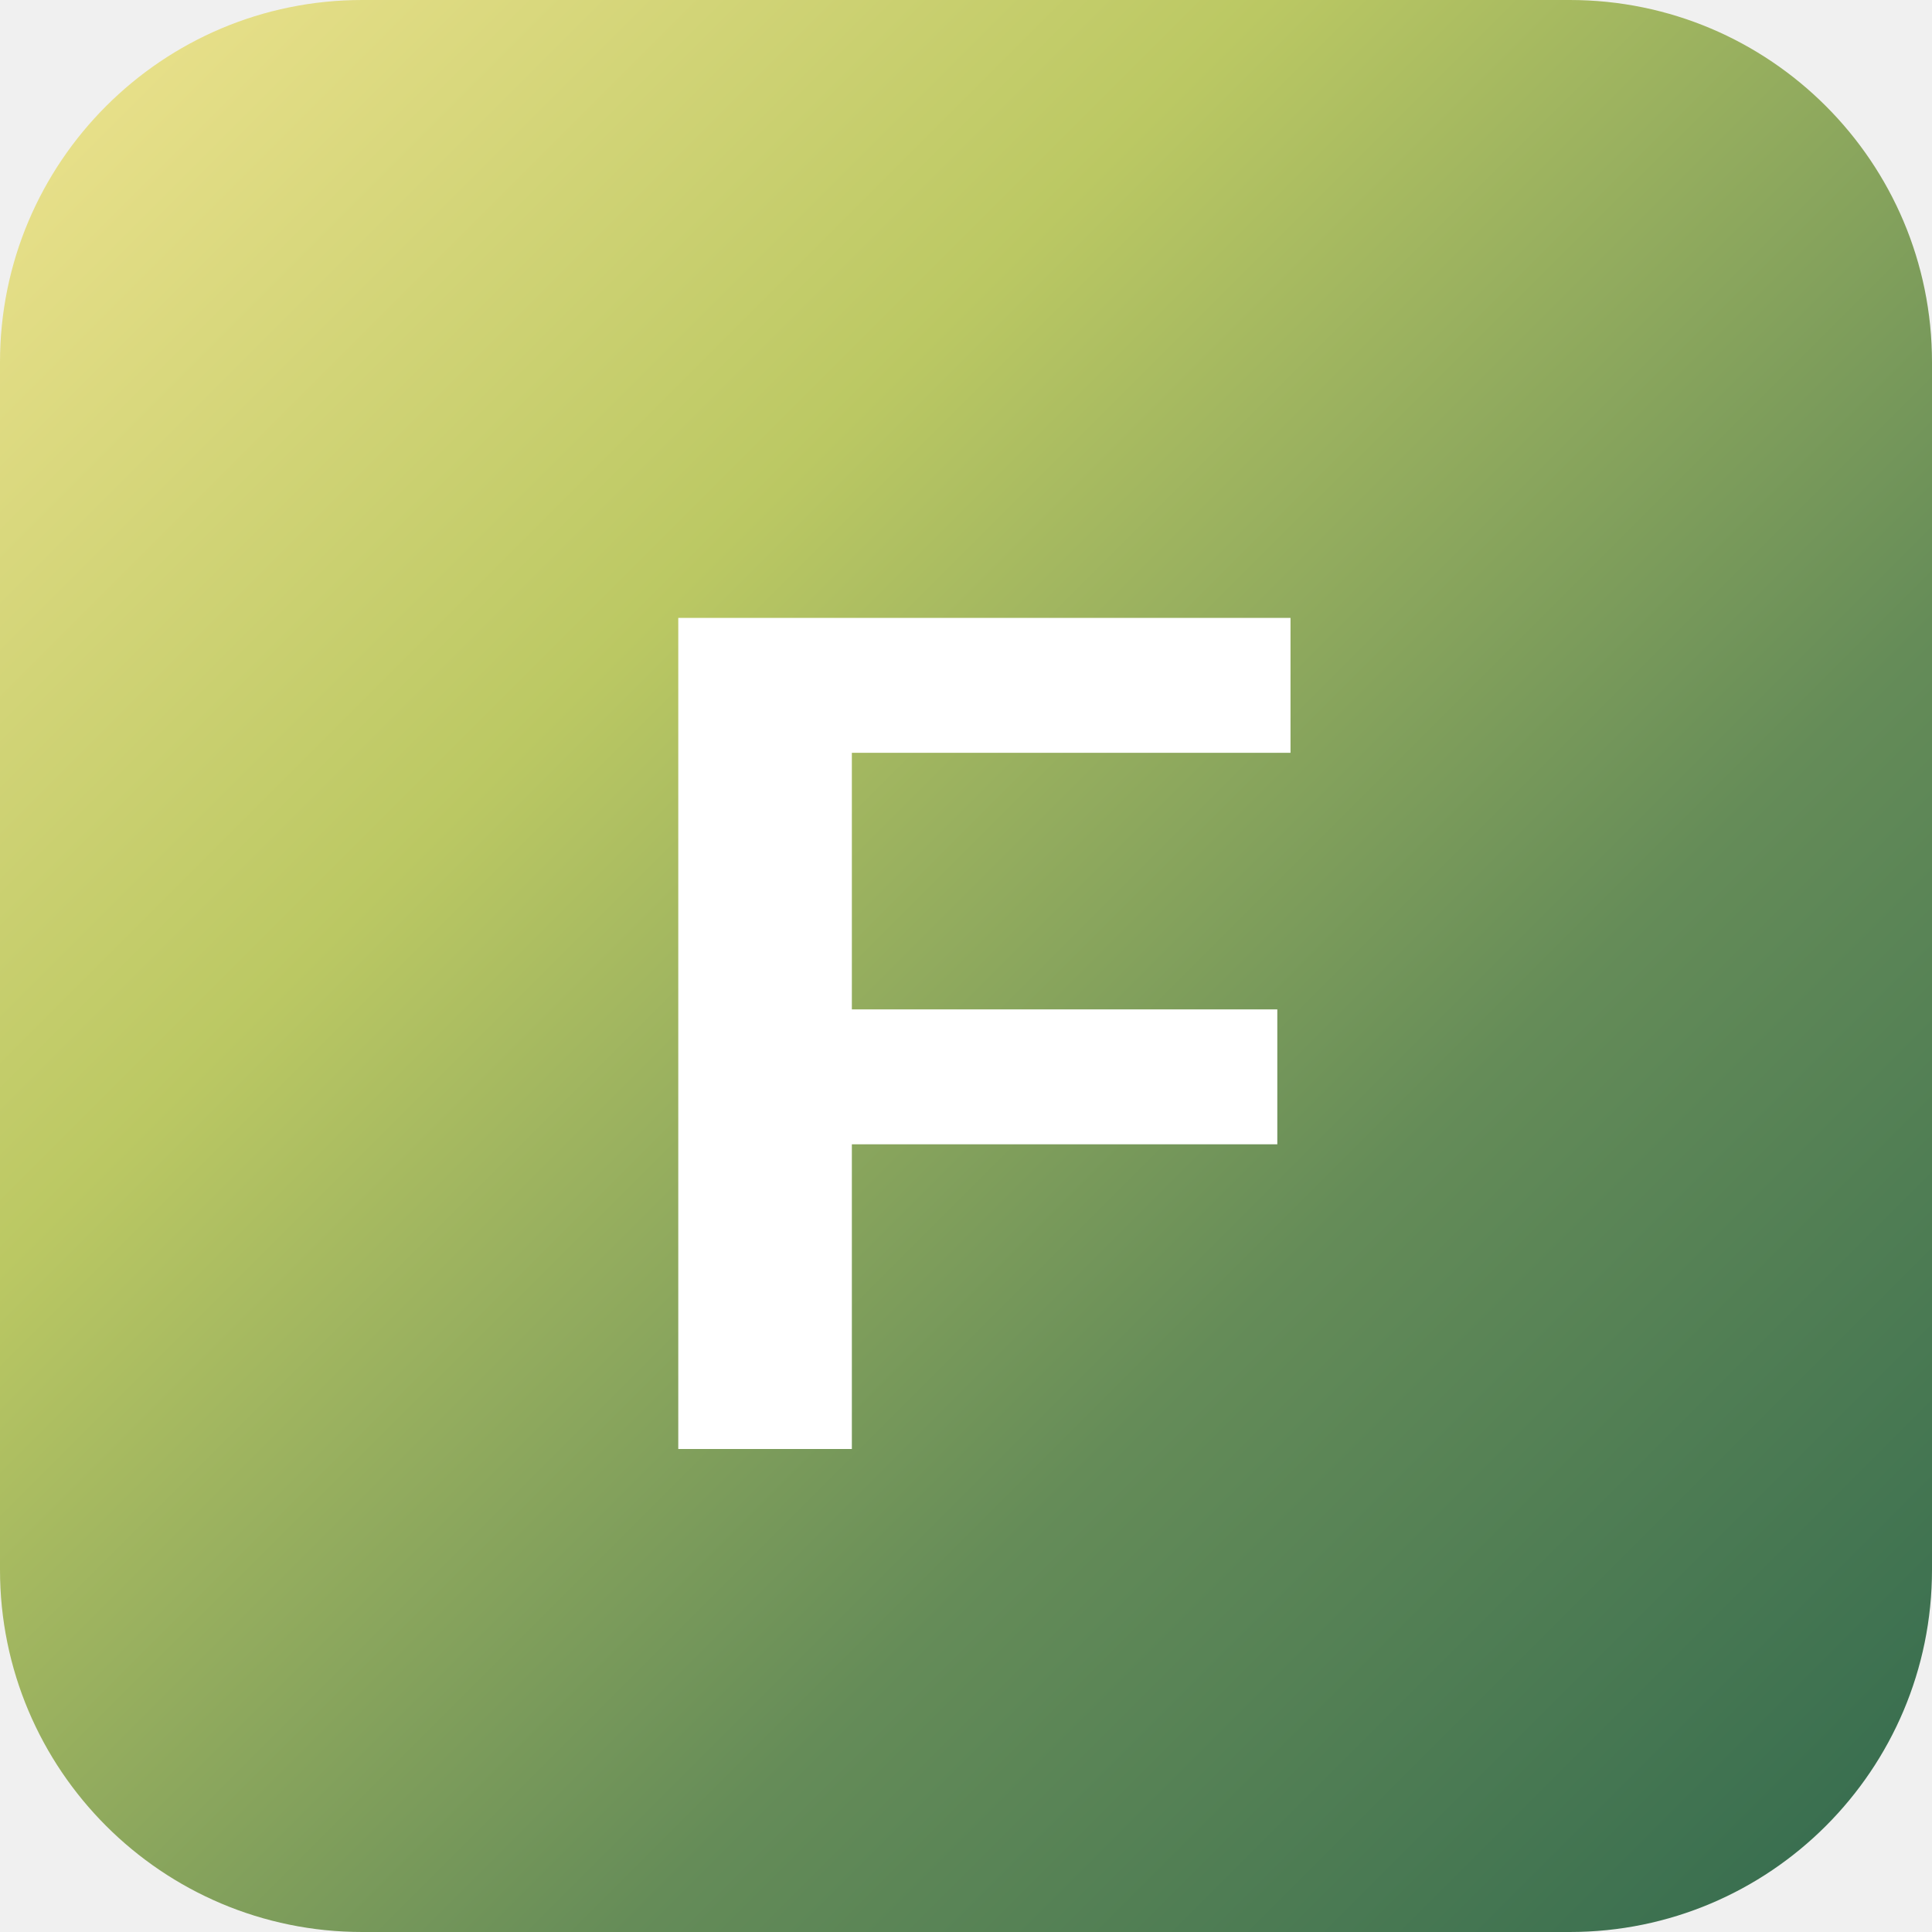
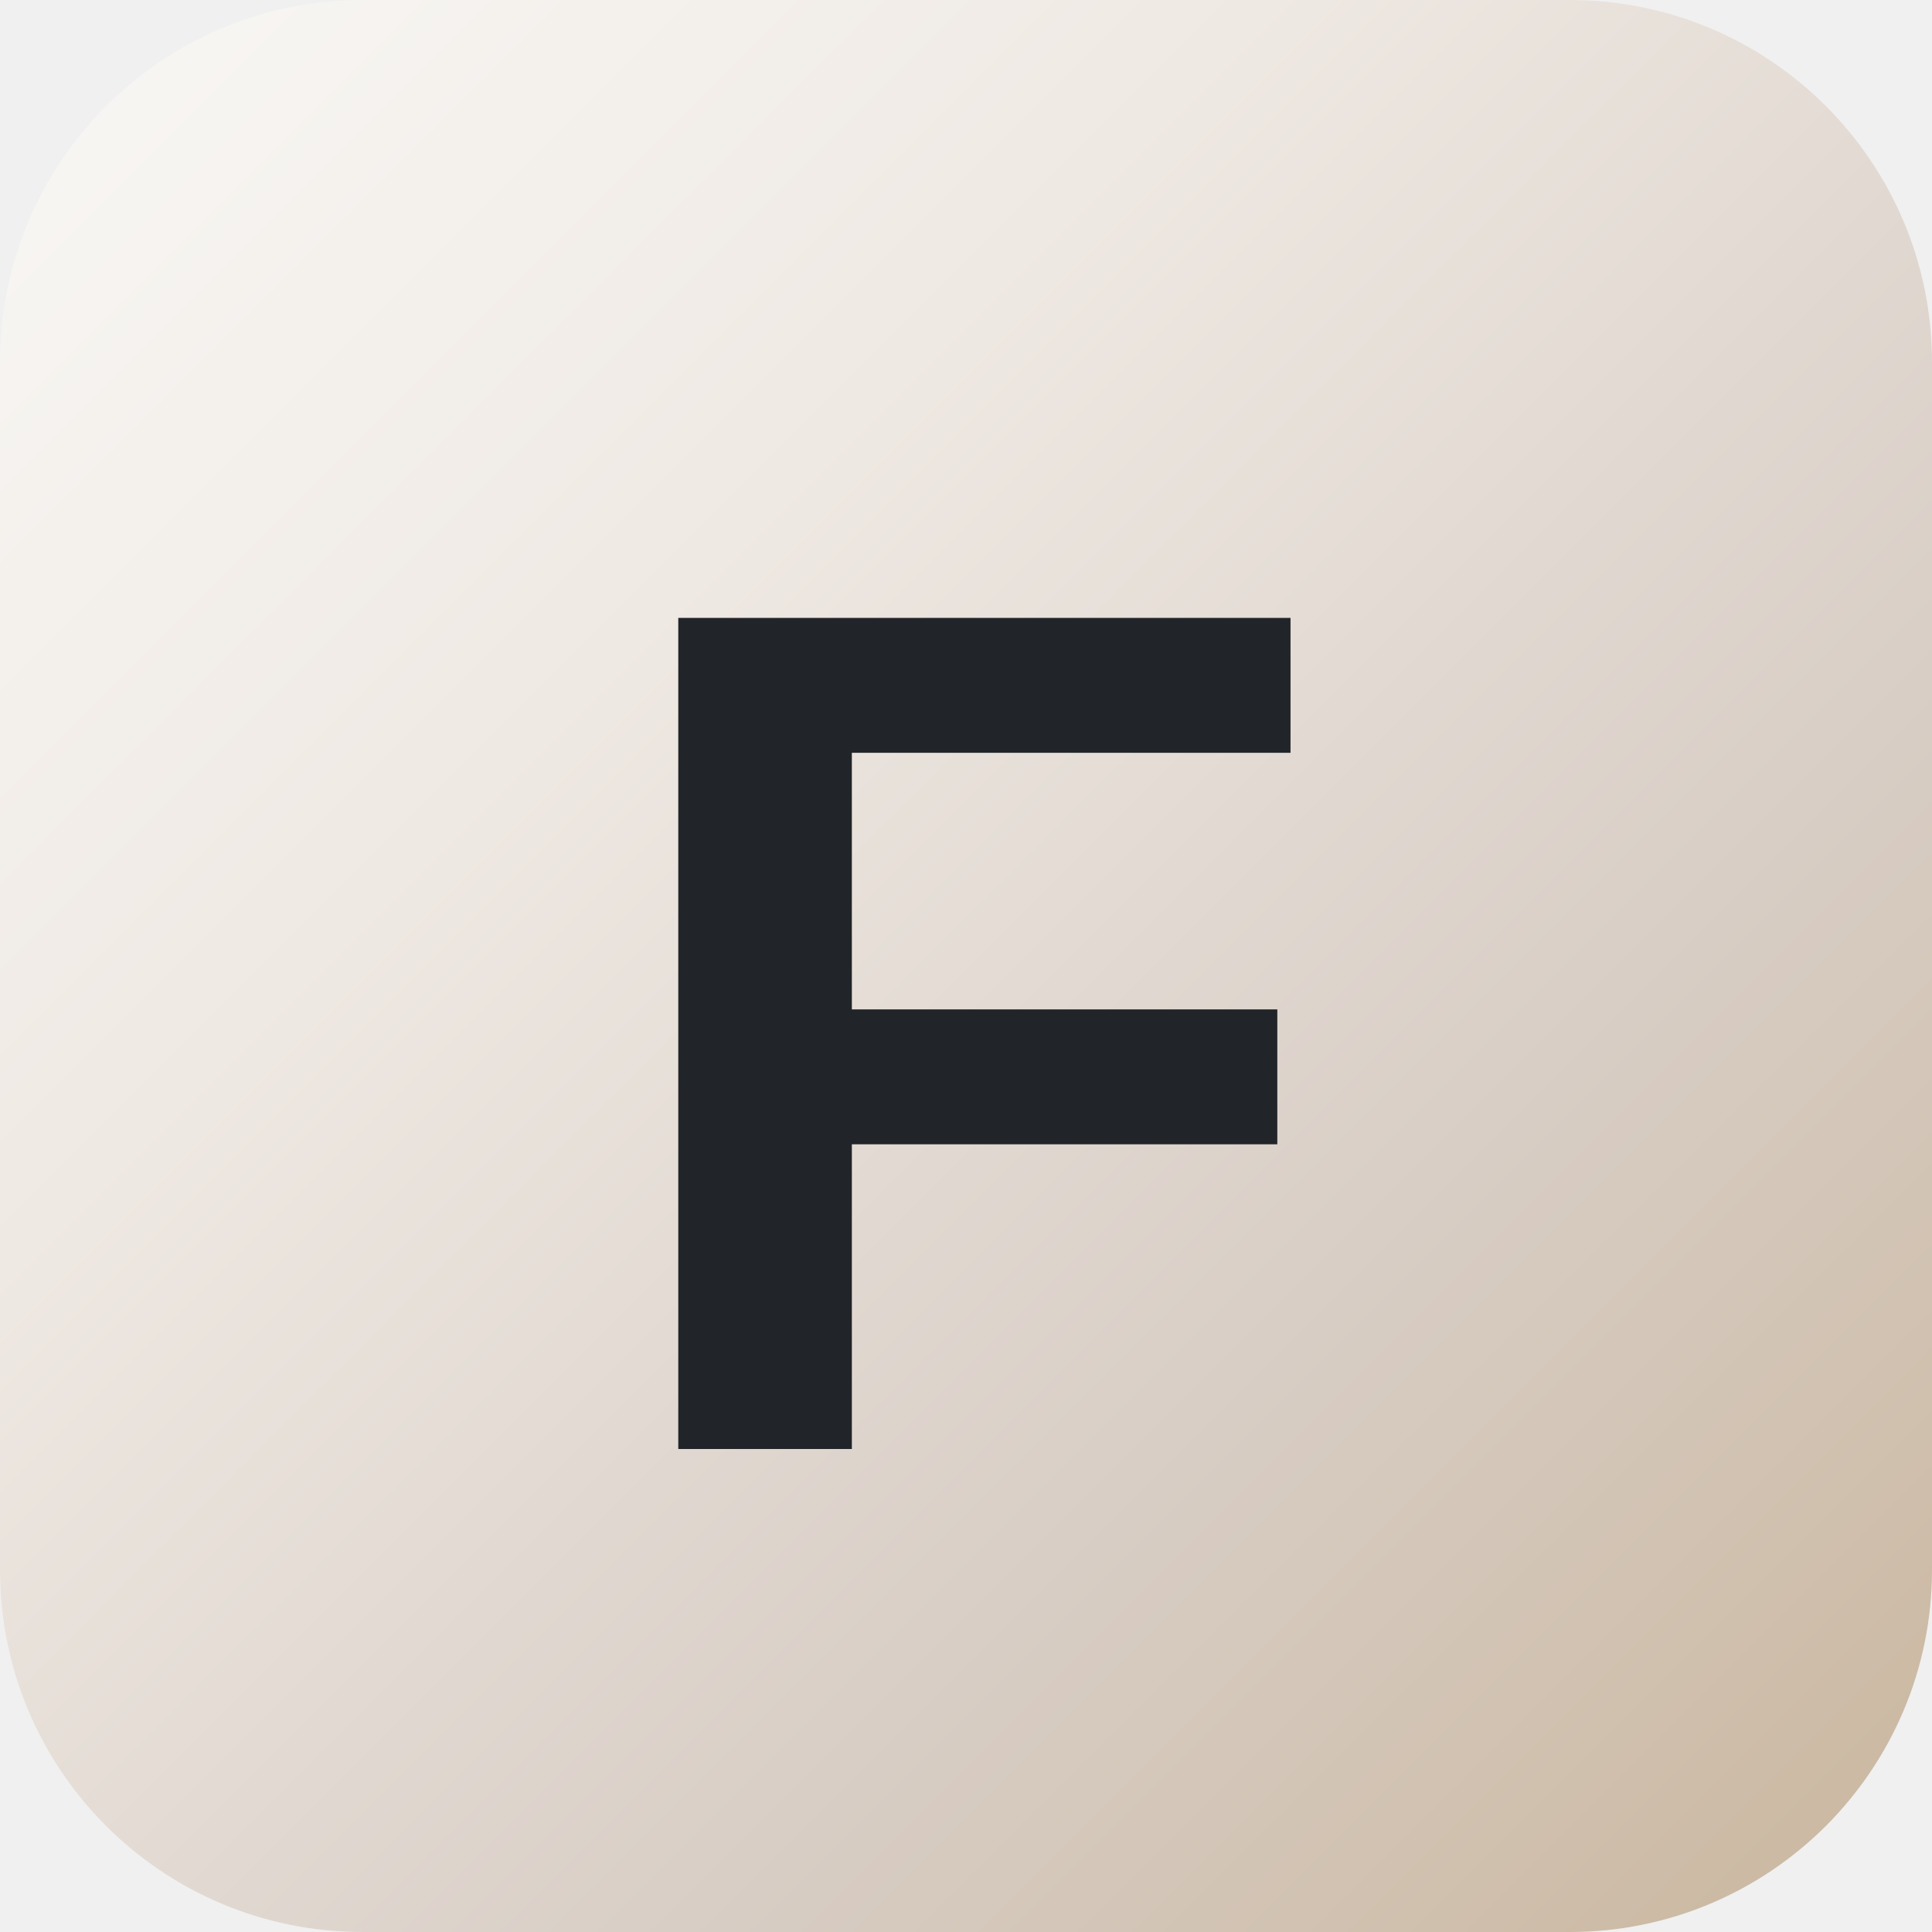
<svg xmlns="http://www.w3.org/2000/svg" width="32" height="32" viewBox="0 0 32 32">
  <defs>
    <linearGradient id="grad" x1="0%" y1="0%" x2="100%" y2="100%">
-       <stop offset="0%" style="stop-color:#F0E491;stop-opacity:1" />
-       <stop offset="33%" style="stop-color:#BBC863;stop-opacity:1" />
-       <stop offset="66%" style="stop-color:#658C58;stop-opacity:1" />
-       <stop offset="100%" style="stop-color:#31694E;stop-opacity:1" />
+       <stop offset="0%" style="stop-color:#F9F8F6;stop-opacity:1" />
+       <stop offset="33%" style="stop-color:#EFE9E3;stop-opacity:1" />
+       <stop offset="66%" style="stop-color:#D9CFC7;stop-opacity:1" />
+       <stop offset="100%" style="stop-color:#C9B59C;stop-opacity:1" />
    </linearGradient>
  </defs>
  <rect width="32" height="32" rx="6" fill="url(#grad)" />
-   <text x="16" y="24" font-family="Arial, sans-serif" font-size="20" font-weight="bold" fill="#FFFFFF" text-anchor="middle">F</text>
+   <text x="16" y="24" font-family="Arial, sans-serif" font-size="20" font-weight="bold" fill="#212529" text-anchor="middle">F</text>
</svg>
